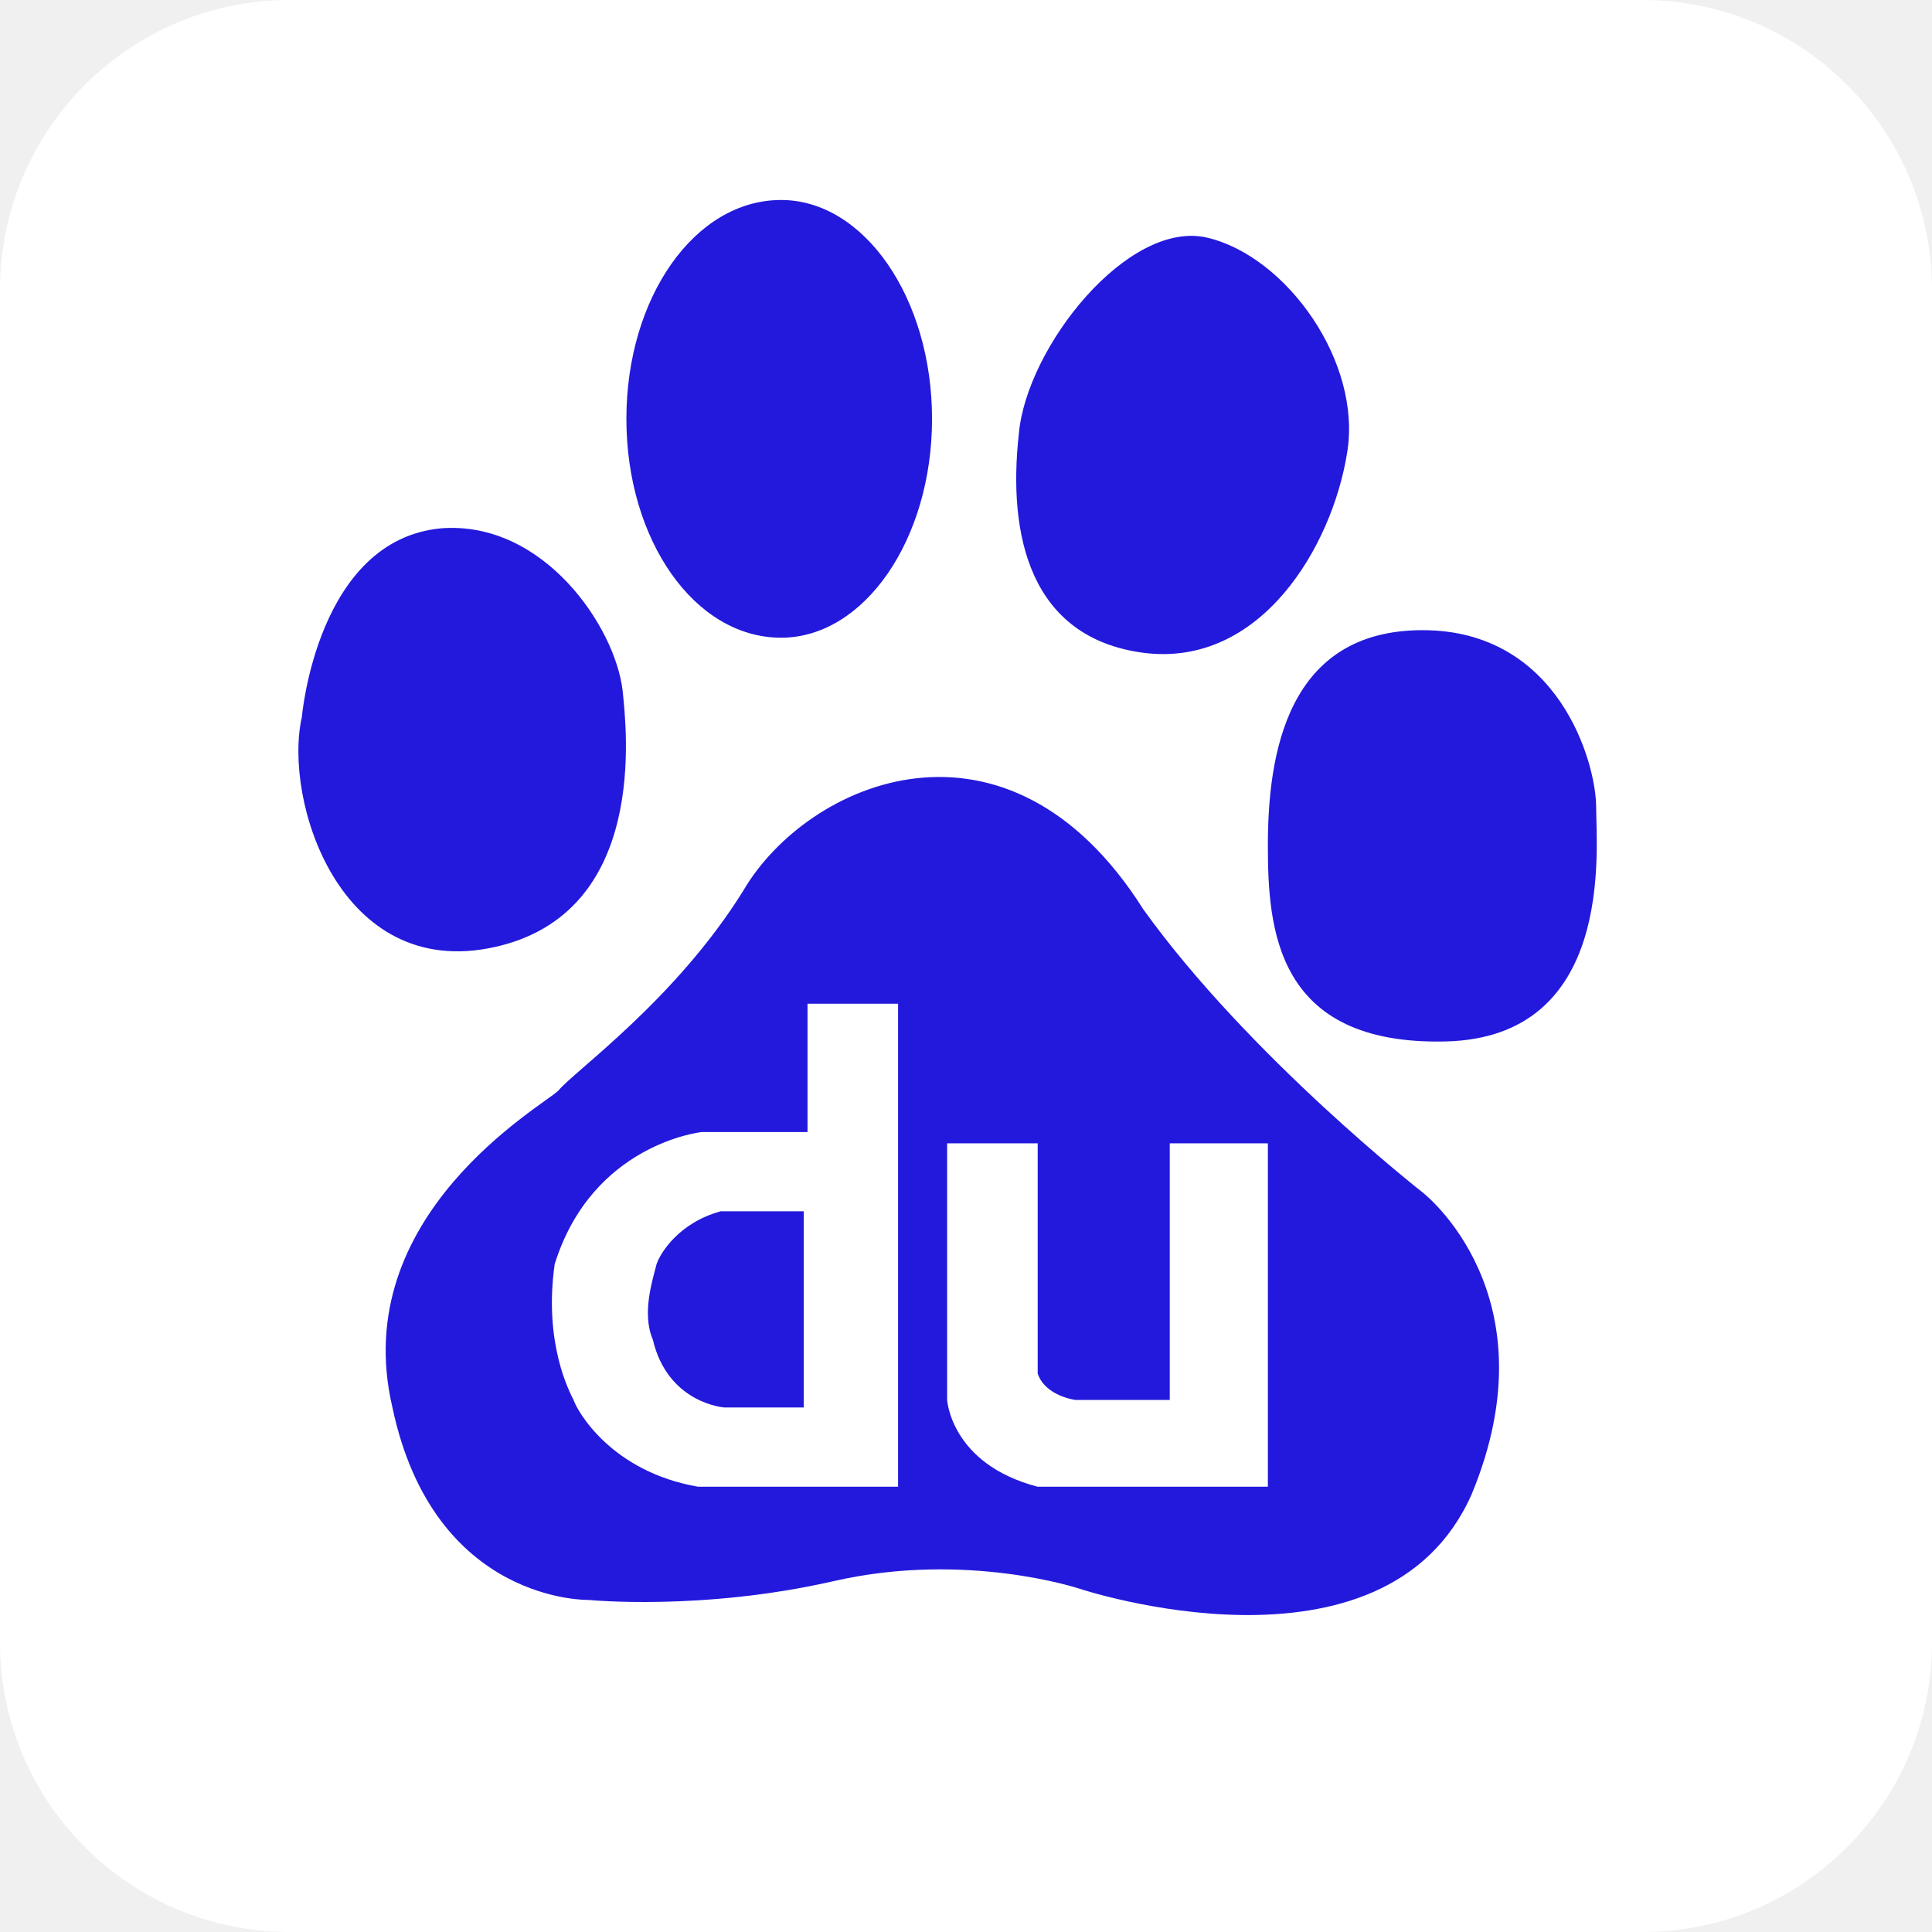
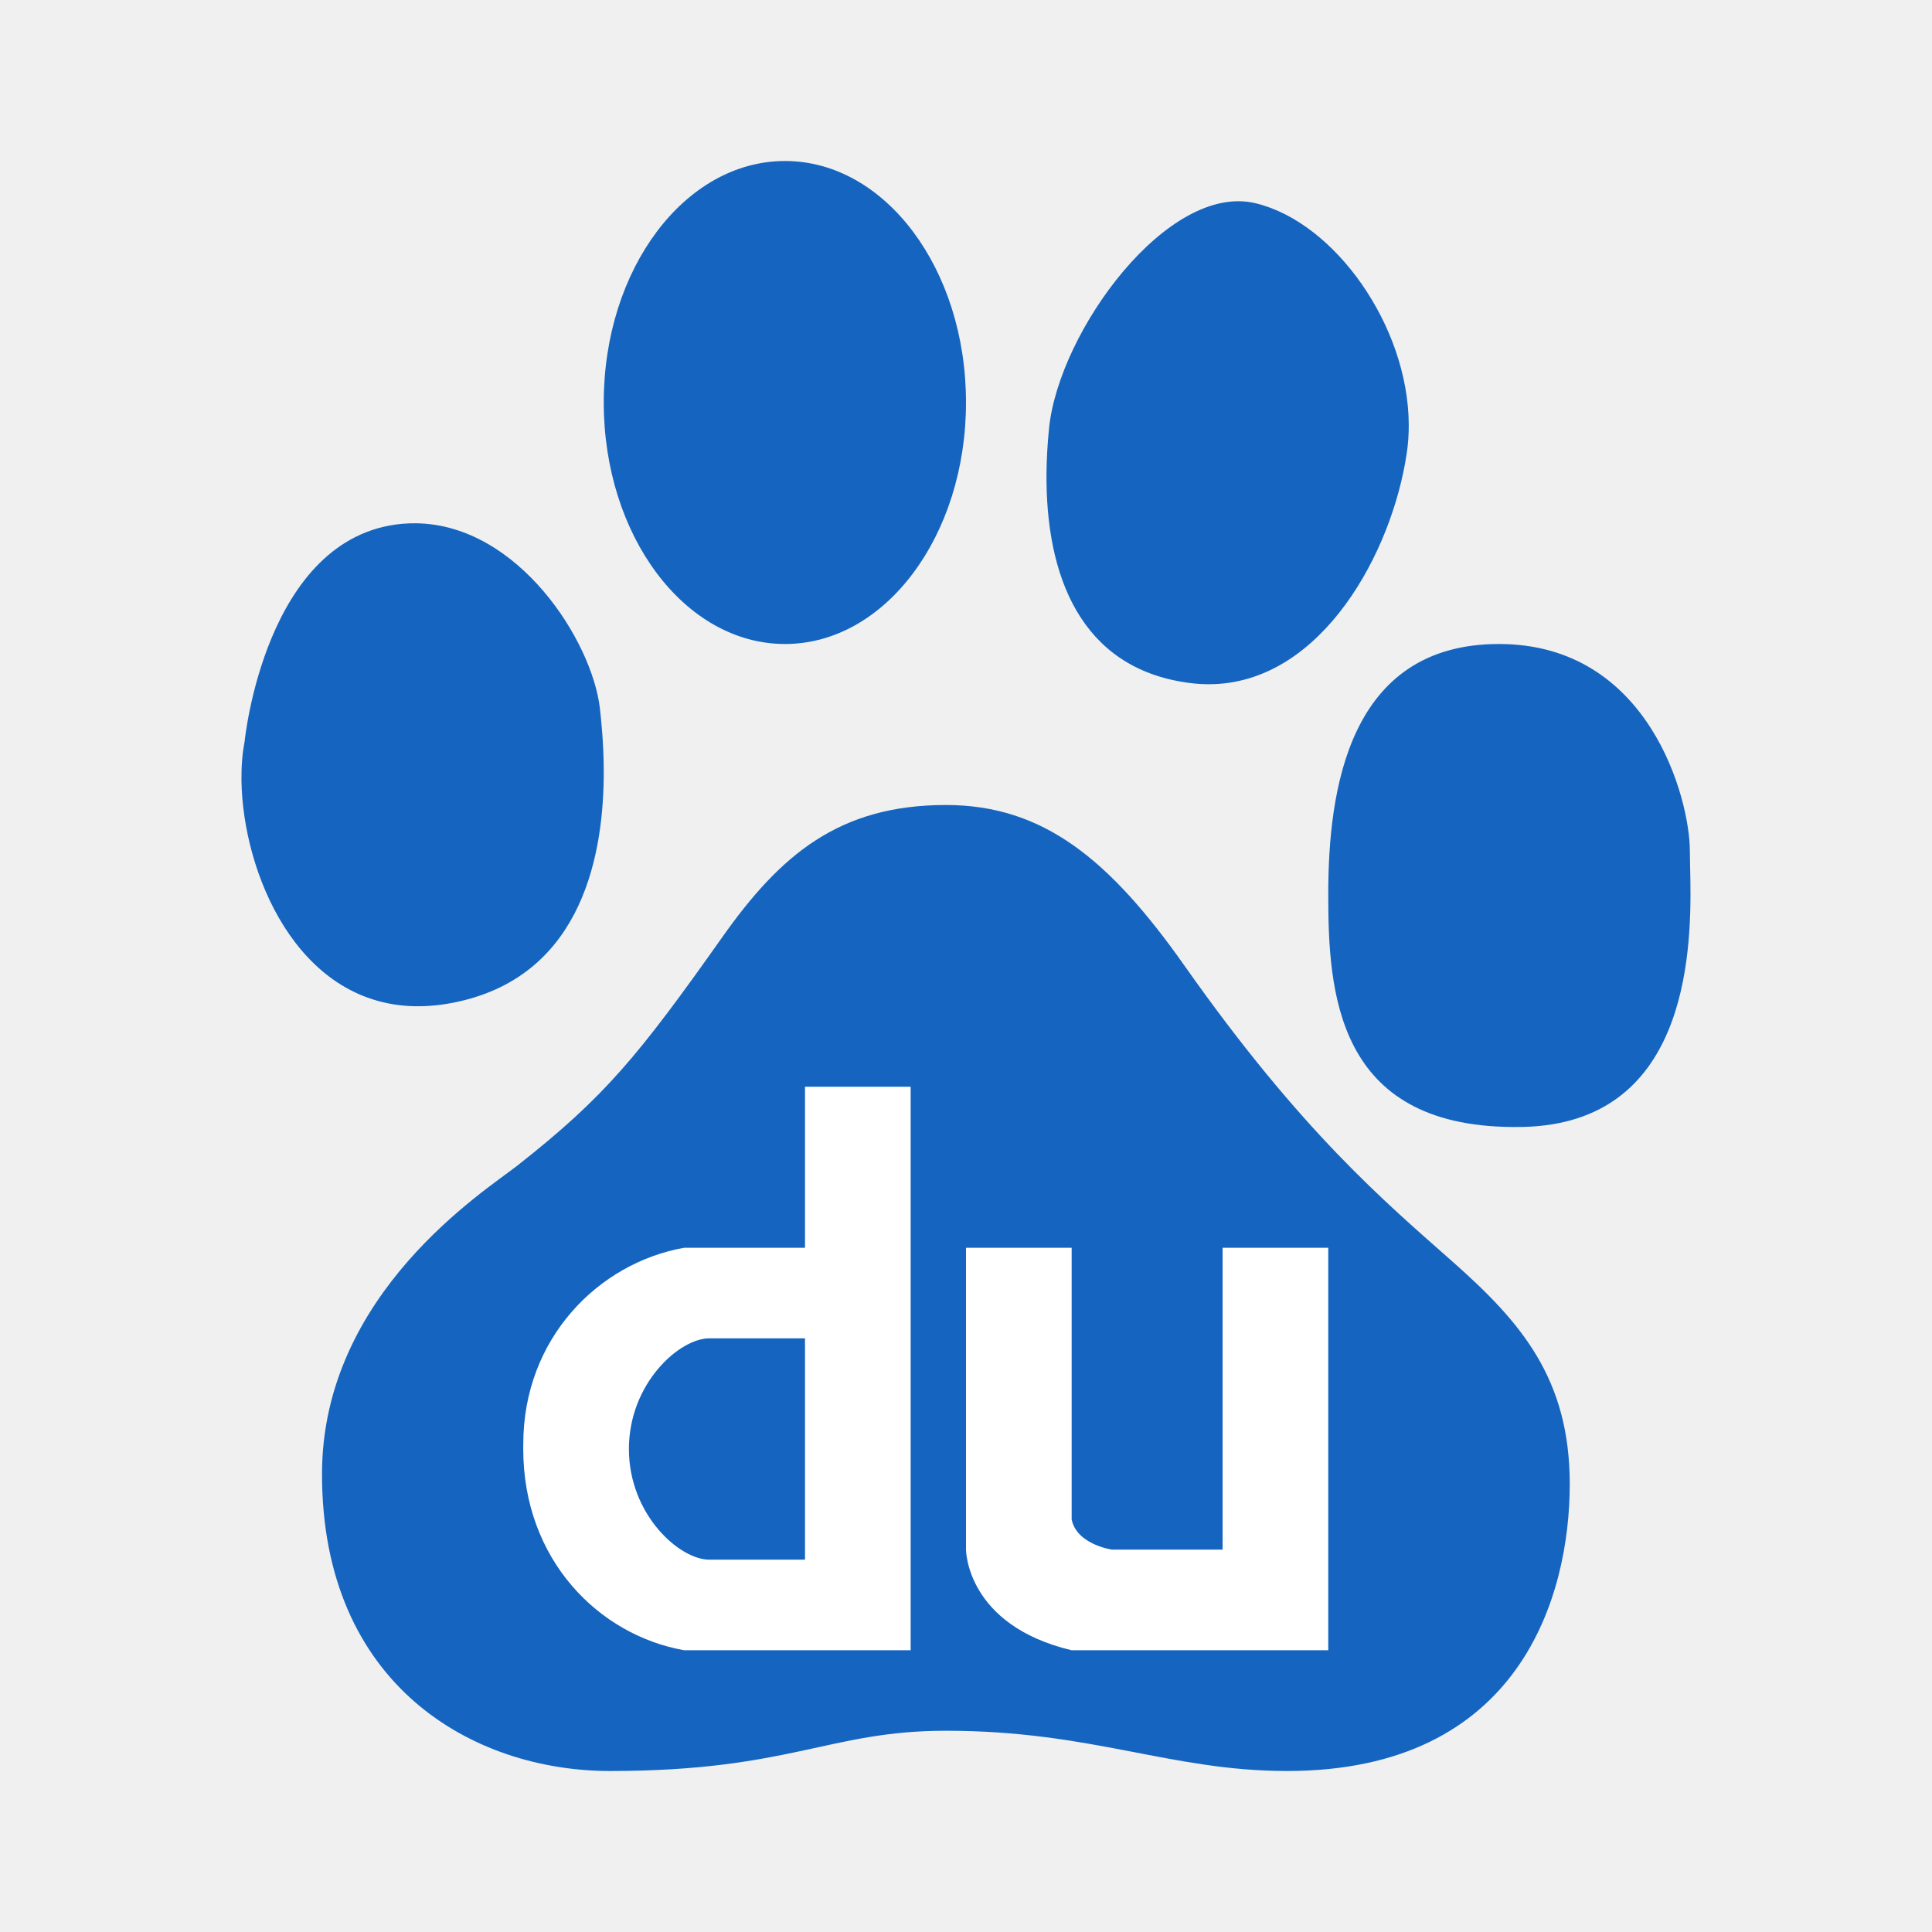
- <svg xmlns="http://www.w3.org/2000/svg" aria-label="Baidu" role="img" viewBox="0 0 512 512">
-   <rect width="512" height="512" rx="15%" fill="#fff" />
-   <path d="m131 251c41-9 35-58 34-68-2-17-21-45-48-43-33 3-37 50-37 50-5 22 10 70 51 61m76-82c22 0 40-26 40-58s-18-58-40-58c-23 0-41 26-41 58s18 58 41 58m96 4c31 4 50-28 54-53 4-24-16-52-37-57s-48 29-50 52c-3 27 3 54 33 58m120 41c0-12-10-47-46-47s-41 33-41 57c0 22 2 53 47 52s40-51 40-62m-46 102s-46-36-74-75c-36-57-89-34-106-5-18 29-45 48-49 53-4 4-56 33-44 84 11 52 52 51 52 51s30 3 65-5 65 2 65 2 81 27 104-25c22-53-13-80-13-80" fill="#2319dc" />
-   <path d="m214 266v34h-28s-29 3-39 35c-3 21 4 34 5 36 1 3 10 19 33 23h53v-128zm-1 107h-21s-15-1-19-18c-3-7 0-16 1-20 1-3 6-11 17-14h22zm38-70v68s1 17 24 23h61v-91h-26v68h-25s-8-1-10-7v-61z" fill="#fff" />
+ <svg xmlns="http://www.w3.org/2000/svg" viewBox="0 0 48 48" width="48px" height="48px">
+   <path fill="#1565c0" d="M36.094 31.35c-1.695-1.5-3.754-3.225-6.66-7.35-1.865-2.647-3.512-4-5.934-4-2.664 0-4.117 1.25-5.552 3.279-2.1 2.971-2.925 3.971-5.088 5.675-.786.619-4.861 3.172-4.86 7.671C8.001 41.875 11.753 44 15.155 44c4.469 0 5.439-1 8.345-1 3.633 0 5.57 1 8.476 1C37.789 44 39 39.625 39 36.872 39 34.25 37.789 32.85 36.094 31.35zM11.389 24.885c3.124-.694 3.616-3.739 3.611-5.732-.002-.696-.064-1.263-.096-1.558-.198-1.678-2.027-4.55-4.551-4.594-.12-.002-.242.002-.365.013-3.412.314-3.911 5.412-3.911 5.412-.056.287-.082.613-.078.963.031 2.263 1.356 5.527 4.274 5.61C10.623 25.008 10.994 24.973 11.389 24.885M19.503 16C21.99 16 24 13.315 24 9.998 24 6.681 21.99 4 19.503 4 17.015 4 15 6.681 15 9.998 15 13.315 17.015 16 19.503 16M29.522 16.964c.221.031.436.041.645.033 2.696-.103 4.416-3.276 4.781-5.723.037-.241.054-.486.052-.733-.015-2.441-1.831-5.012-3.799-5.49-2.177-.532-4.893 3.173-5.138 5.59-.037.37-.059.739-.063 1.103C25.975 14.296 26.841 16.599 29.522 16.964M41.984 21.142c0-1.281-1.004-5.142-4.742-5.142C33.496 16 33 19.644 33 22.219c0 2.41.187 5.752 4.578 5.781.087.001.176 0 .267-.002 4.027-.094 4.183-4.203 4.152-6.138C41.993 21.561 41.984 21.315 41.984 21.142" />
+   <path fill="#fff" d="M24 31v7.5c0 0 0 1.875 2.625 2.5H33V31h-2.625v7.5h-2.75c0 0-.875-.125-1-.75V31H24zM20 27v4h-3c-2.125.375-4 2.25-3.999 4.875C13.001 35.917 13 35.958 13 36c0 2.75 1.875 4.625 4 5h5.625V27H20zM20 38.75h-2.375c-.75 0-2-1.125-2-2.75s1.25-2.75 2-2.75H20V38.75z" />
</svg>
